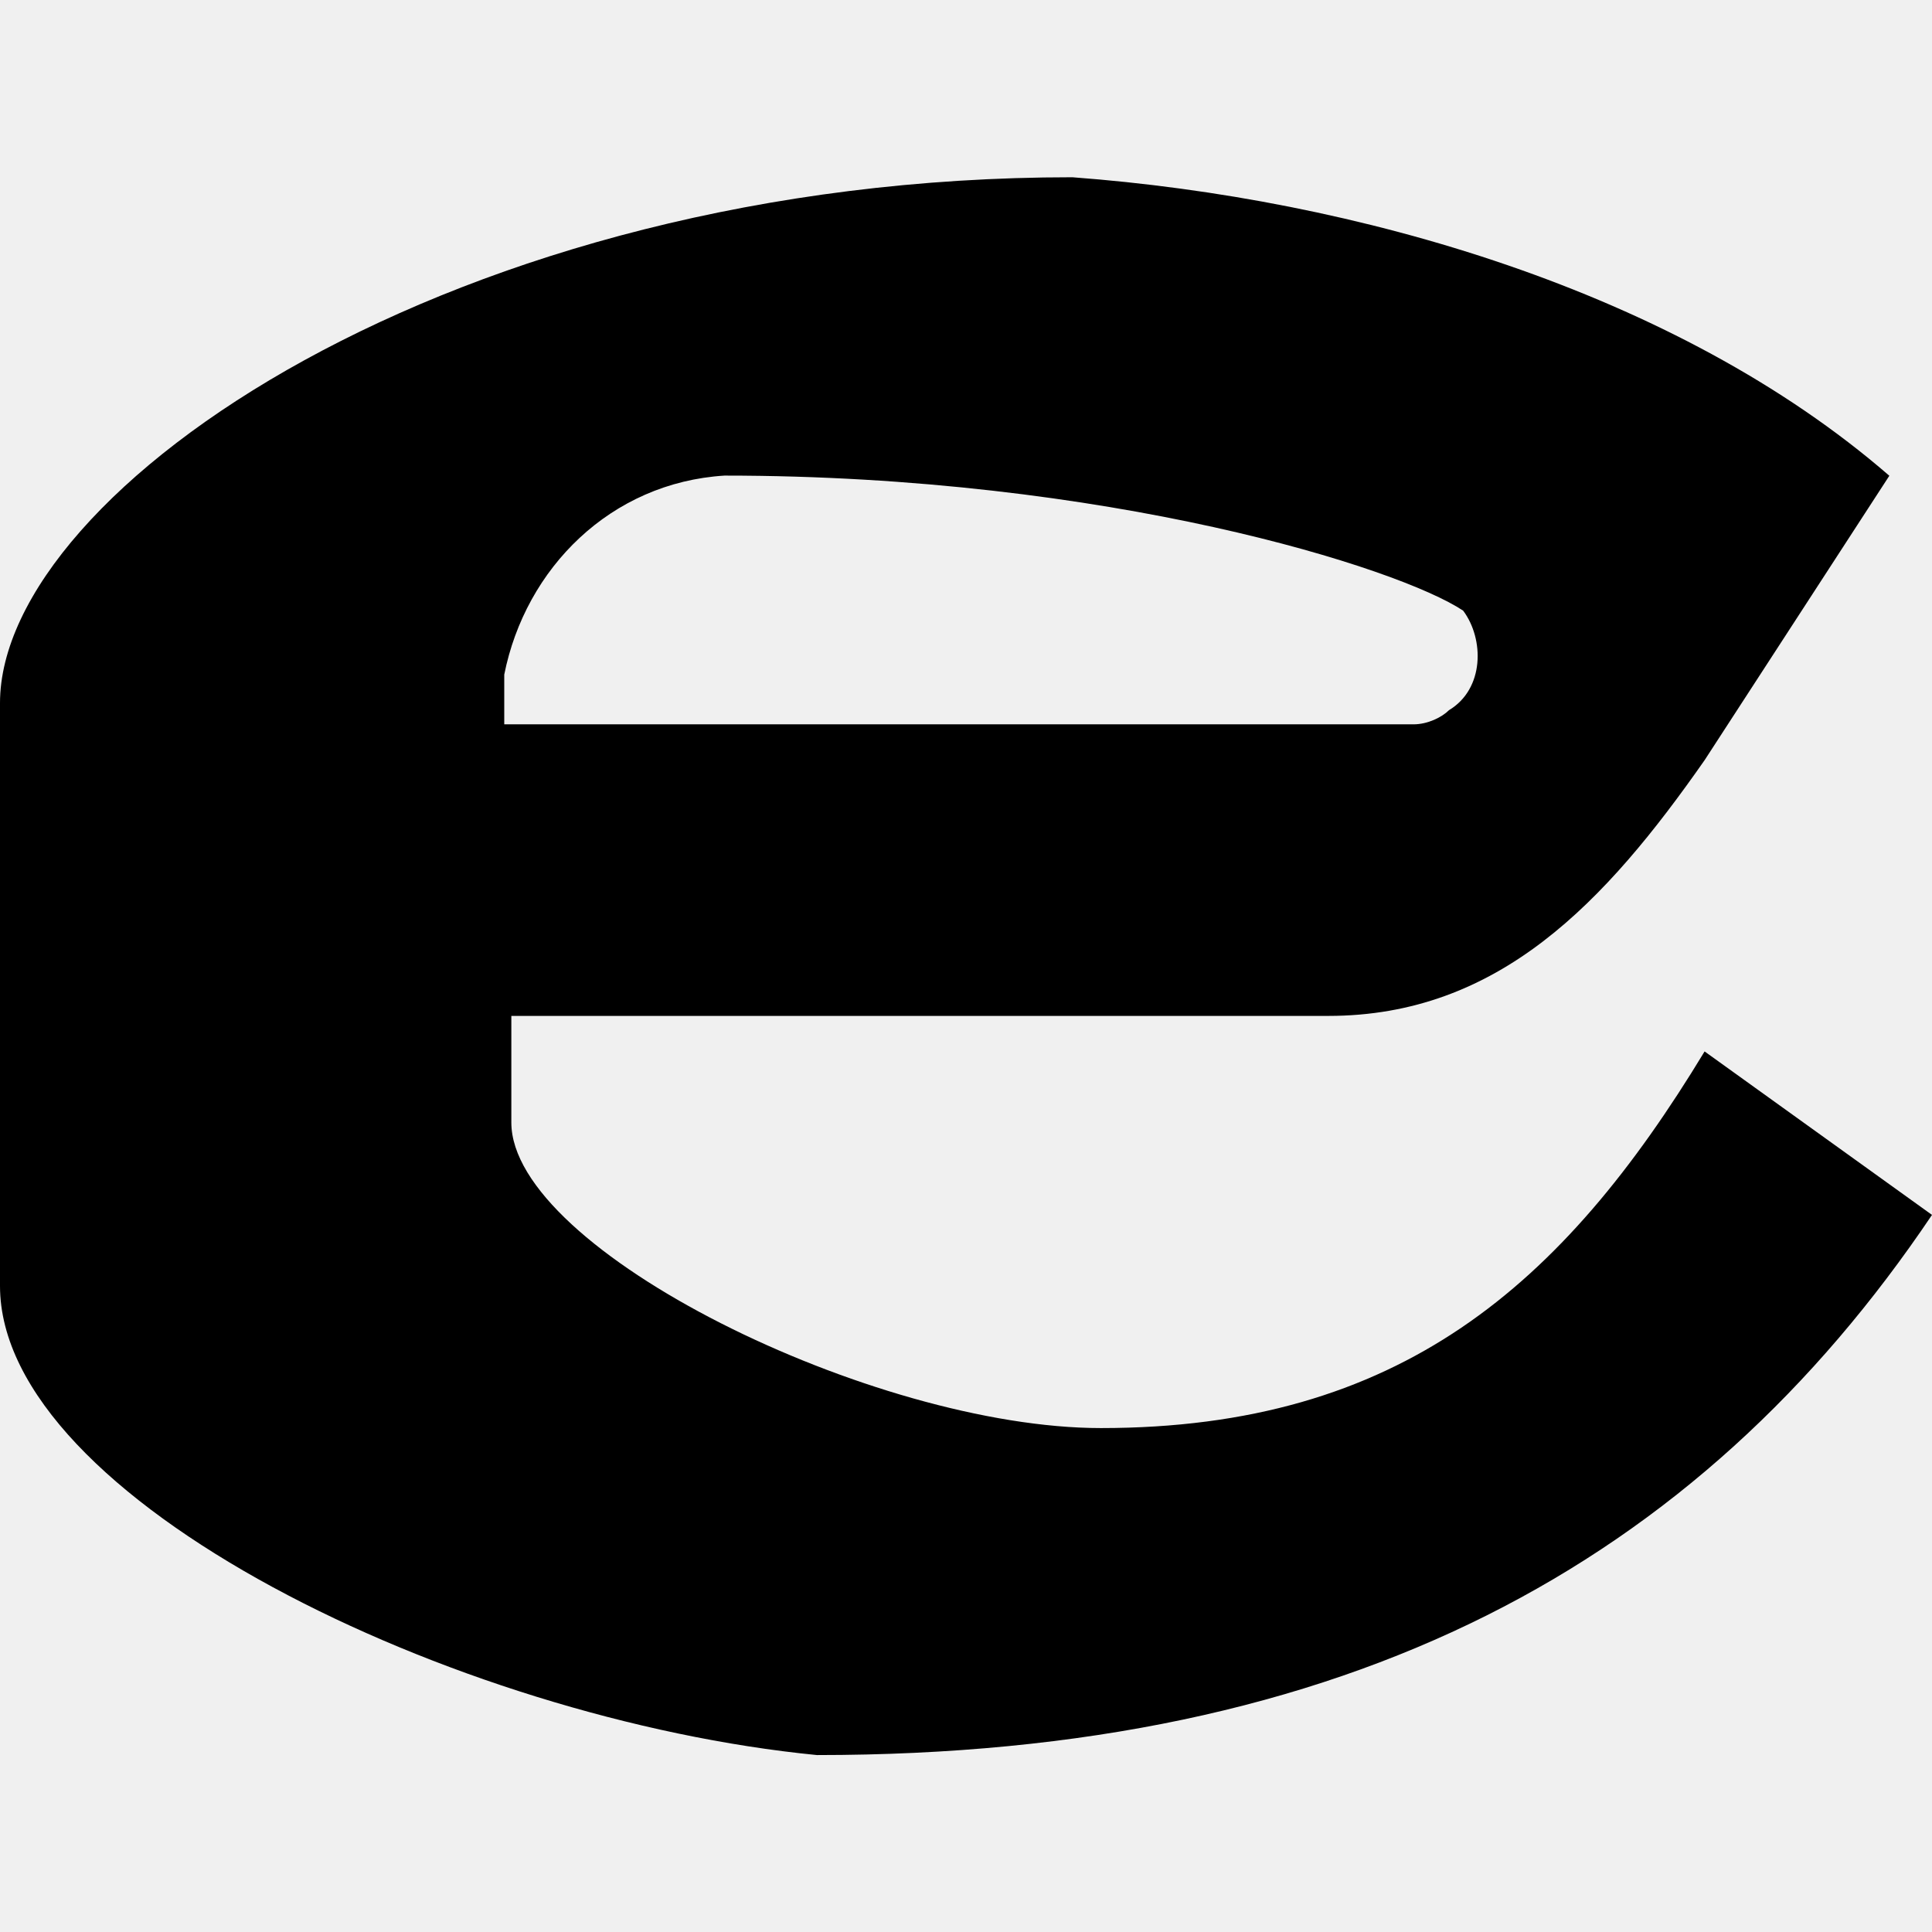
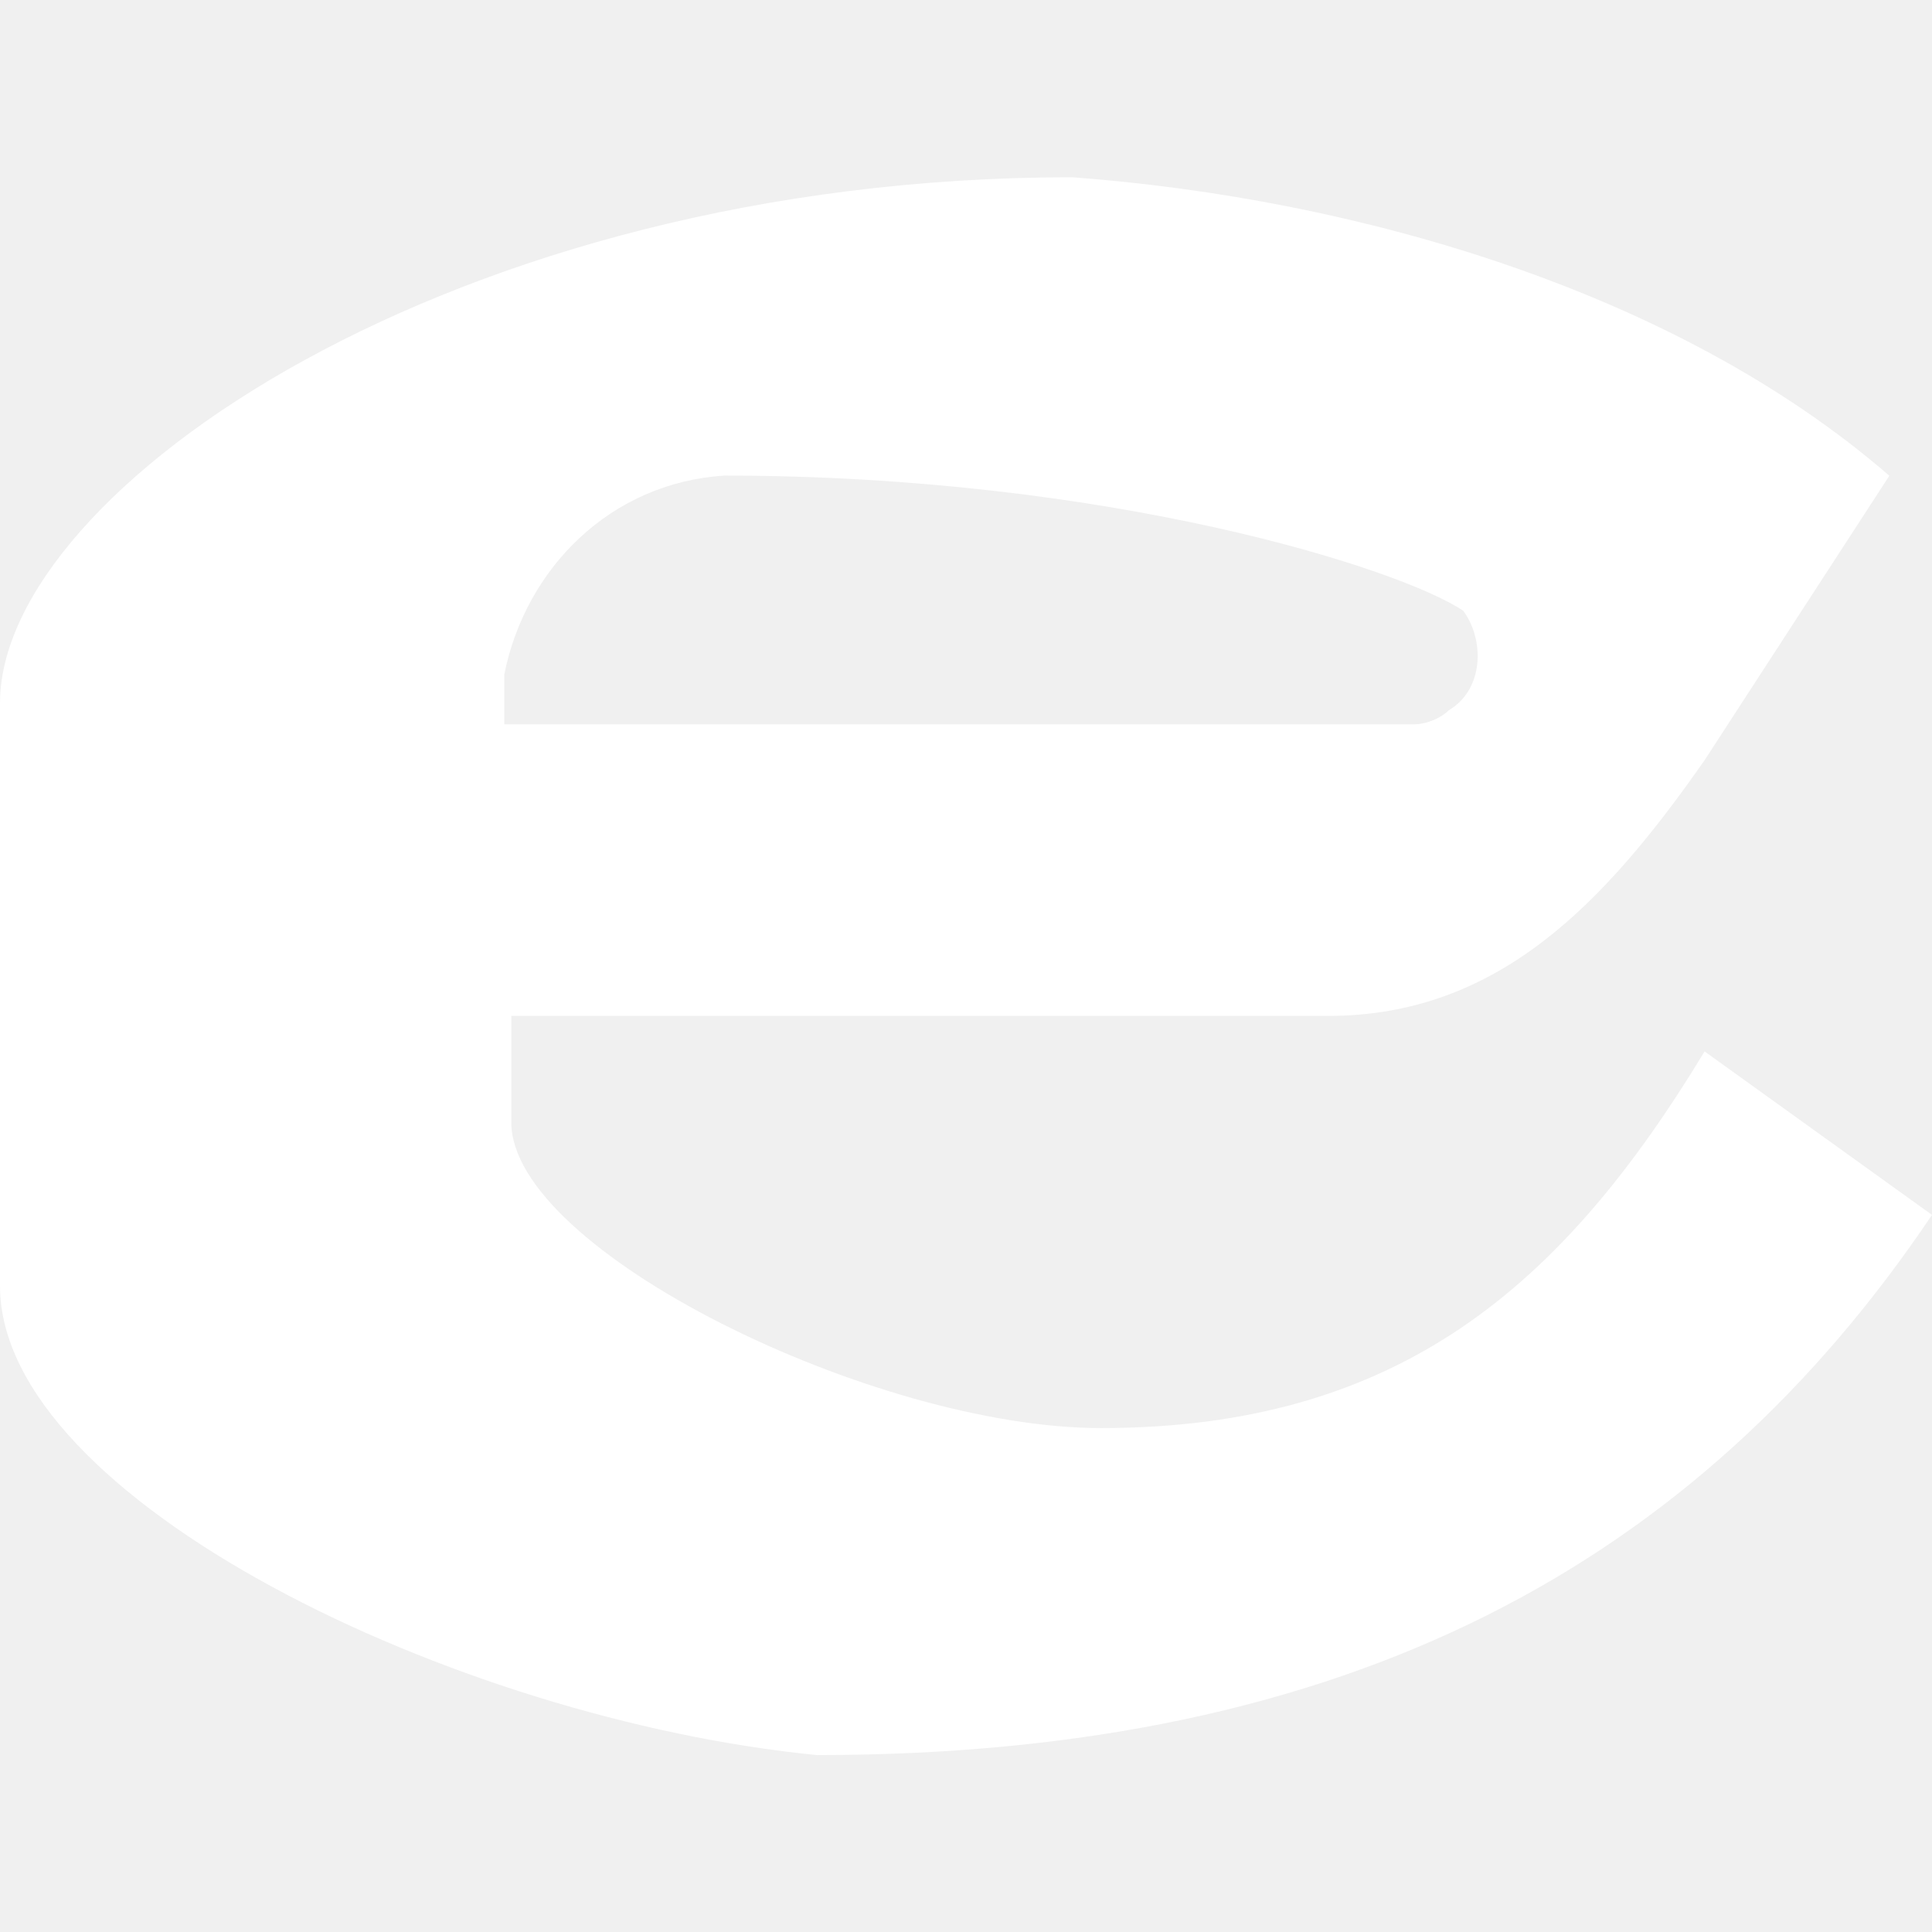
- <svg xmlns="http://www.w3.org/2000/svg" id="Layer_1" version="1.1" viewBox="0 0 120 120">
+ <svg xmlns="http://www.w3.org/2000/svg" fill="#FFF" version="1.1" viewBox="0 0 120 120" width="120" height="120">
  <path d="M105.88,65.3c-8.82,14.57-18.97,23.4-37.5,23.4-14.12,0-36.62-11.04-36.62-18.98v-6.62h50.74c10.59,0,17.21-7.06,23.38-15.89l11.47-17.66c-13.24-11.48-33.09-17.22-50.74-18.54C28.24,11,0,30.42,0,43.67v36.2c0,13.24,28.24,26.93,50.74,29.14,33.09,0,54.71-11.92,69.26-33.55l-14.12-10.15ZM45,29.54c23.82,0,41.91,5.74,45.88,8.39,1.32,1.77,1.32,4.86-.88,6.18-.44.44-1.32.88-2.21.88H31.32v-3.09c1.32-6.62,6.62-11.92,13.68-12.36Z" />
</svg>
